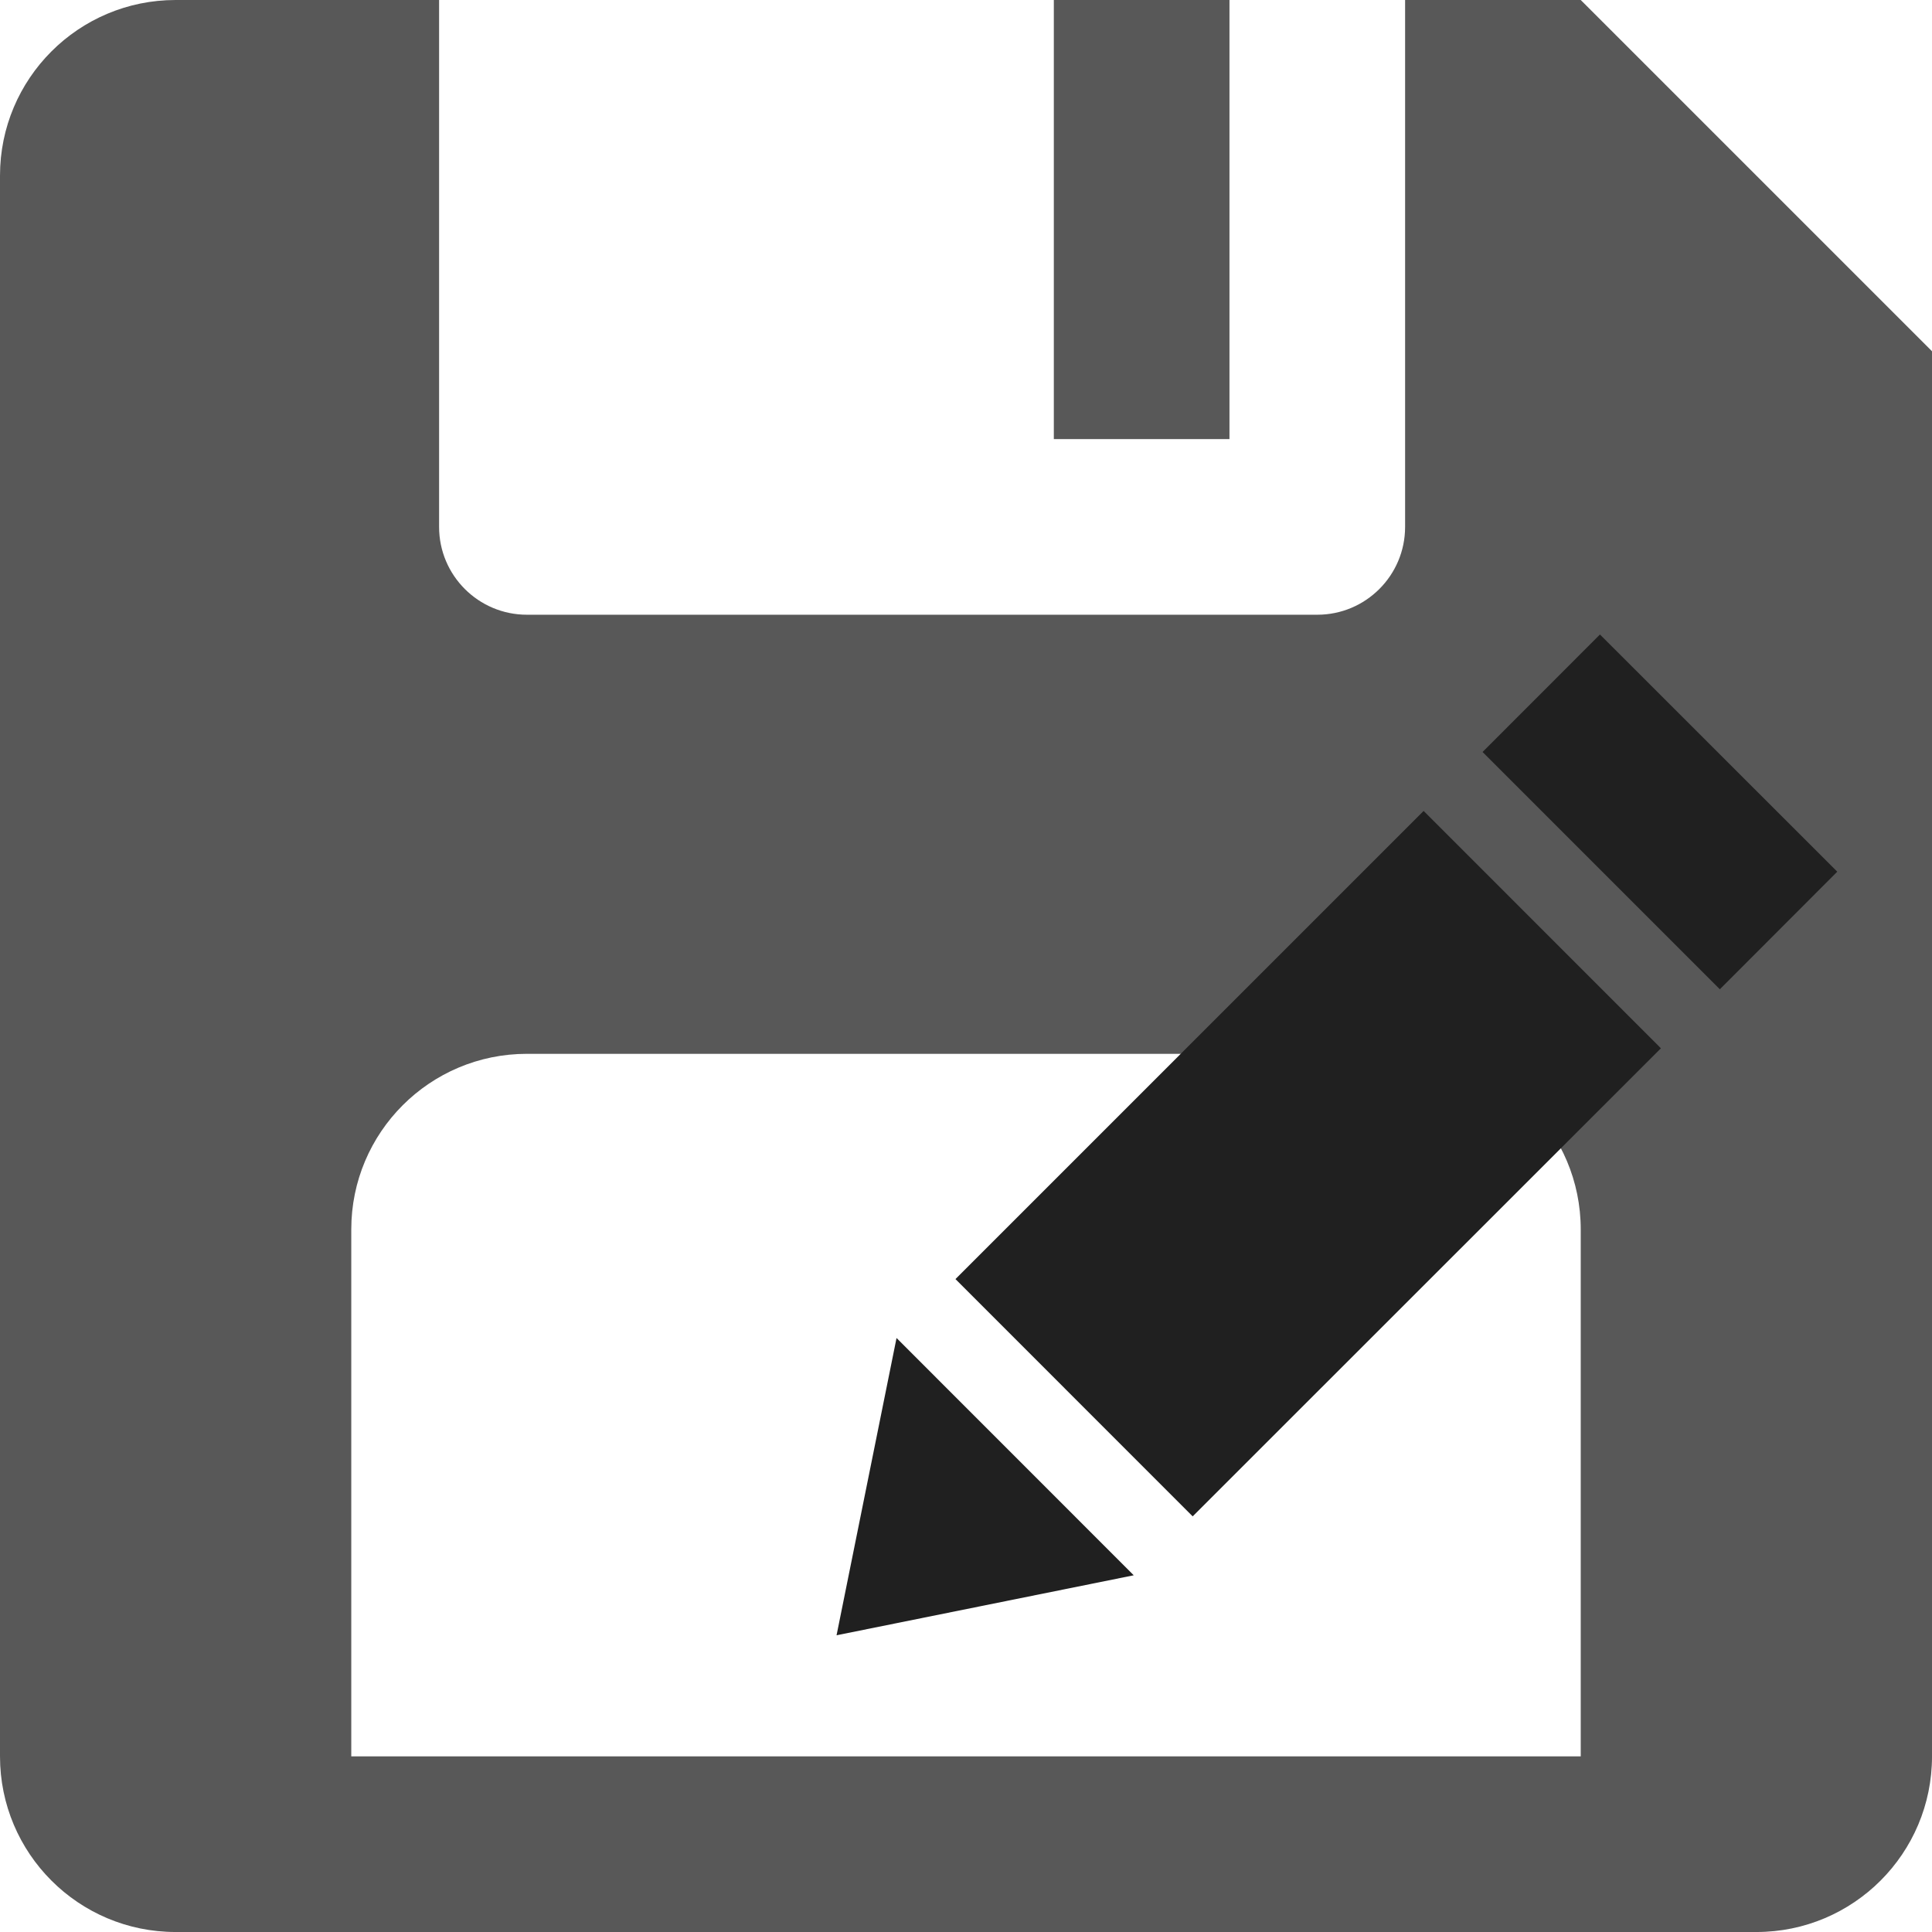
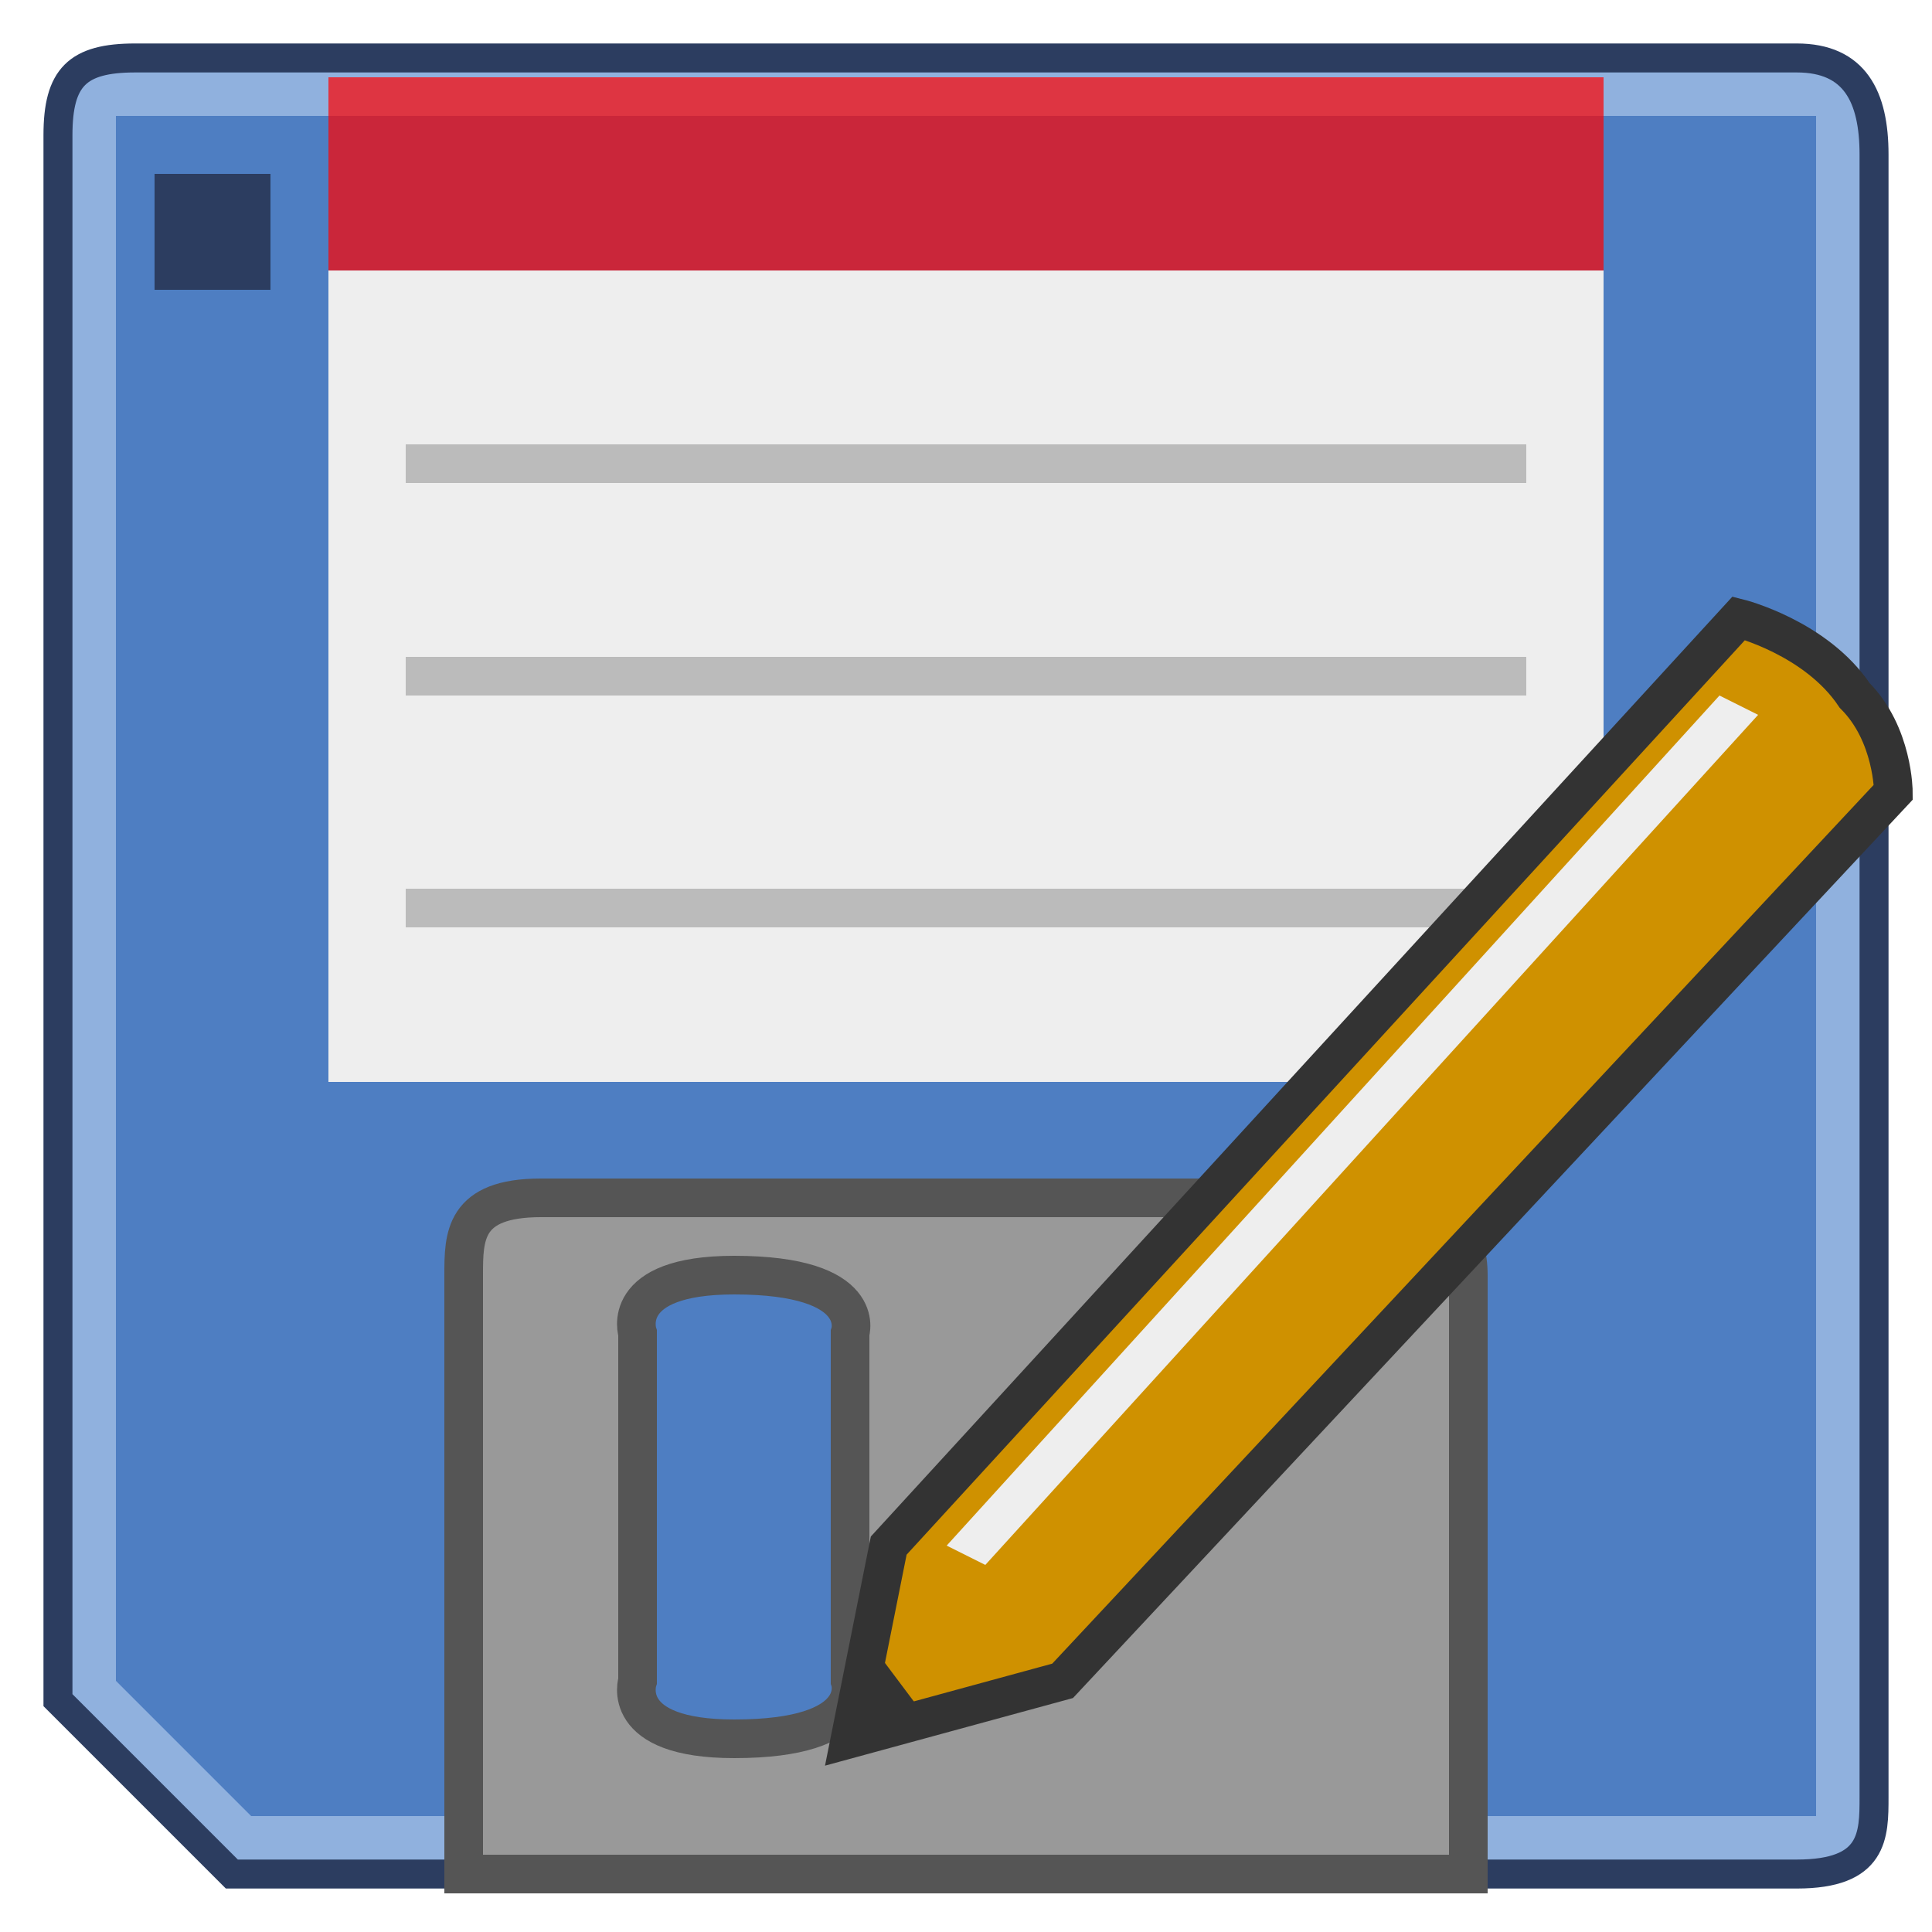
- <svg xmlns="http://www.w3.org/2000/svg" width="256" height="256" viewBox="0 0 67.733 67.733" version="1.1" id="svg5">
-   <defs id="defs2" />
-   <g id="layer1">
-     <g id="g9513" transform="matrix(3.078788,0,0,3.078788,-12.31515,-12.31515)">
-       <path d="m 22,4 h -2 v 6 c 0,0.552 -0.448,1 -1,1 H 10 C 9.448,11 9,10.552 9,10 V 4 H 6 C 4.895,4 4,4.895 4,6 v 18 c 0,1.105 0.895,2 2,2 h 18 c 1.105,0 2,-0.895 2,-2 V 8 Z m 0,20 H 8 v -6 c 0,-1.105 0.895,-2 2,-2 h 10 c 1.105,0 2,0.895 2,2 z" id="path9502" style="fill:#202020;fill-opacity:0.75" />
-       <rect height="5" width="2" x="16" y="4" id="rect9504" style="fill:#202020;fill-opacity:0.75" />
-       <path d="m 16.91,21.938 -3.384,0.683 0.683,-3.385 z m 0.671,-0.671 5.332,-5.33 -2.702,-2.703 -5.331,5.331 z m 4.638,-10.042 -1.337,1.338 2.702,2.702 1.337,-1.339 z" id="path10710" style="stroke-width:0.475;fill:#202020;fill-opacity:1" />
-     </g>
-   </g>
+ <svg xmlns="http://www.w3.org/2000/svg" width="800px" height="800px" viewBox="0 0 100 100" version="1.1">
+   <path style="fill:#90B1DE;stroke:#2C3D60;stroke-width:1.5px" d="M 3,88 3,7 C 3,4 4,3 7,3 l 86,0 c 3,0 4,2 4,5 l 0,85 c 0,2 0,4 -4,4 l -81,0 z" />
+   <path style="fill:#4E7EC2" d="m 6,6 0,81 7,7 81,0 0,-88 z" />
+   <path style="fill:#999999;stroke:#555555;stroke-width:2px" d="M 28 62 C 24 62 24 64 24 66 L 24 97 L 76 97 L 76 66 C 76 64 75 62 72 62 L 28 62 z M 38 66 C 45 66 44 69 44 69 L 44 87 C 44 87 45 90 38 90 C 32 90 33 87 33 87 L 33 69 C 33 69 32 66 38 66 z " />
+   <rect style="fill:#ff0000;fill-opacity:0.7" width="66" height="10" x="17" y="4" />
+   <rect style="fill:#eeeeee;" width="66" height="42" x="17" y="14" />
+   <rect style="fill:#2C3D60;" width="6" height="6" x="8" y="9" />
+   <path style="fill:none;stroke:#bbbbbb;stroke-width:2px" d="m 21,47 58,0 M 21,35 79,35 M 21,24 79,24" />
+   <path style="fill:#CF9100;stroke:#333333;stroke-width:2;" d="M 46,80 90,32 c 0,0 4,1 6,4 2,2 2,5 2,5 L 55,87 44,90 z" />
+   <path style="fill:#eeeeee" d="M 89,36 49,80 51,81 91,37 z" />
+   <path style="fill:#333333" d="m 44,90 4,-1 -3,-4 z" />
</svg>
